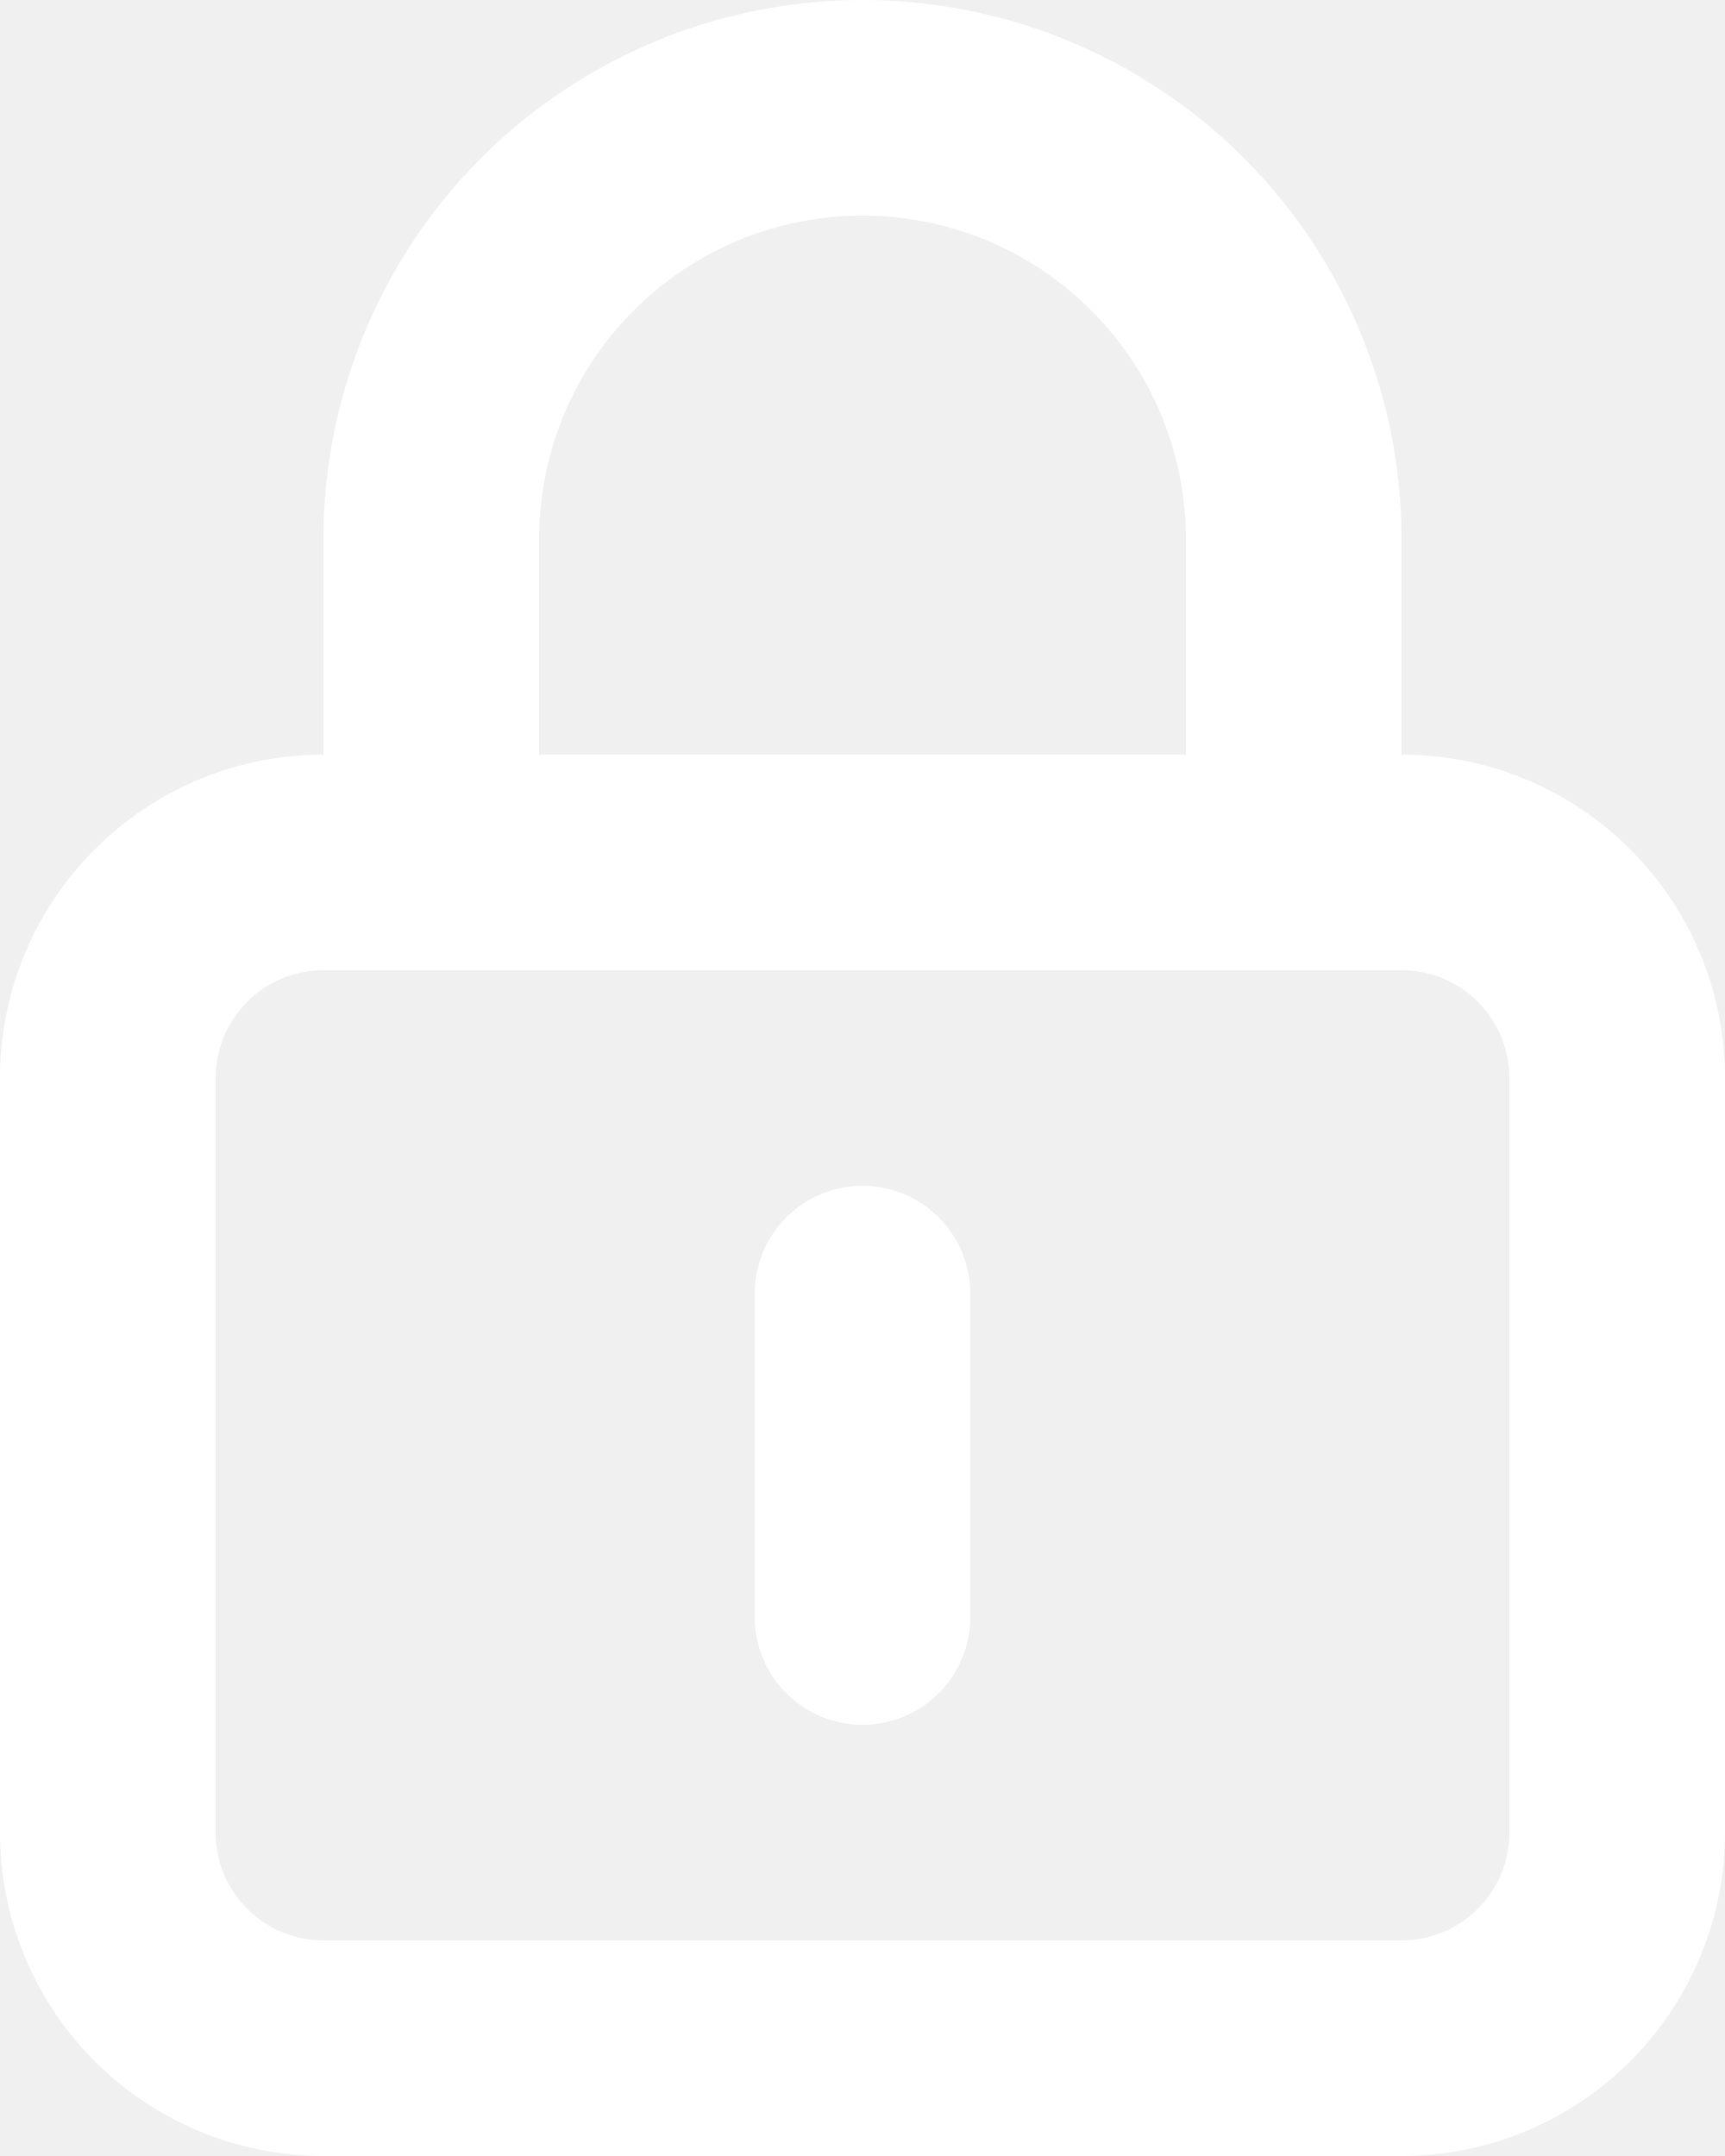
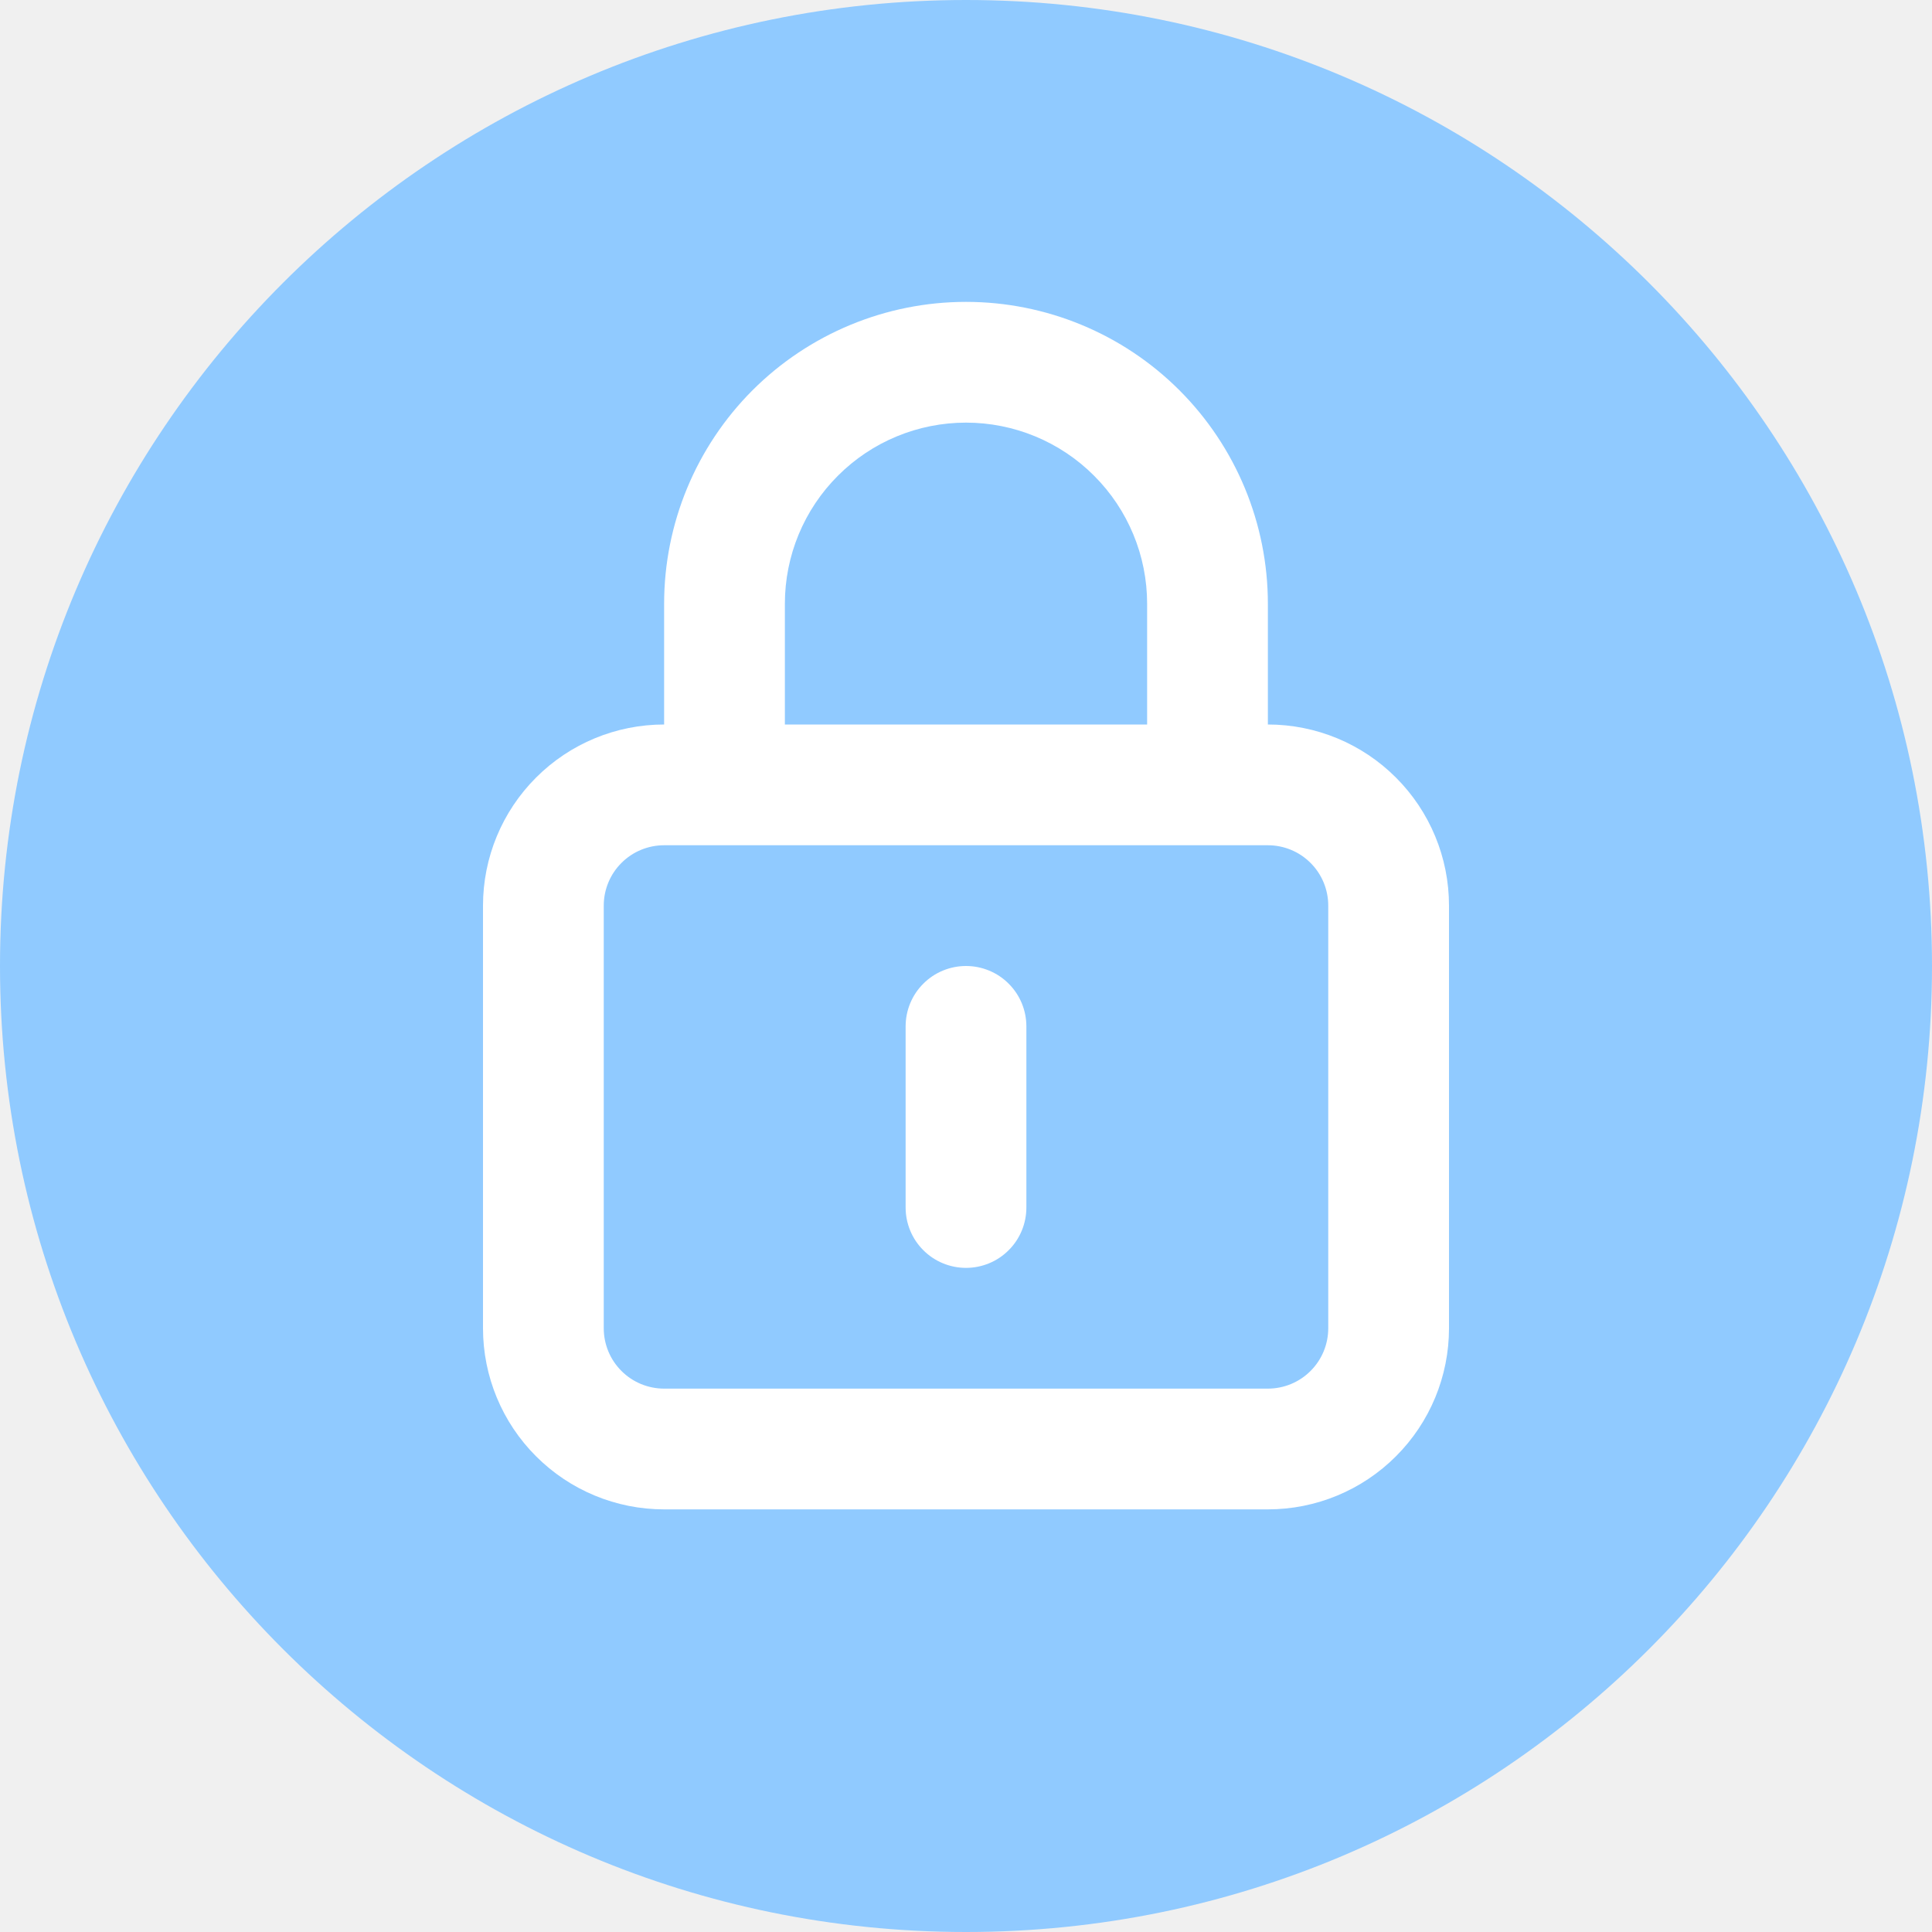
- <svg xmlns="http://www.w3.org/2000/svg" width="16" height="20" viewBox="0 0 16 20" fill="none">
-   <g clip-path="url(#clip0_1_5)">
-     <path d="M8 11C7.735 11 7.48 11.105 7.293 11.293C7.105 11.48 7 11.735 7 12V15C7 15.265 7.105 15.52 7.293 15.707C7.48 15.895 7.735 16 8 16C8.265 16 8.52 15.895 8.707 15.707C8.895 15.52 9 15.265 9 15V12C9 11.735 8.895 11.48 8.707 11.293C8.52 11.105 8.265 11 8 11ZM13 7V5C13 3.674 12.473 2.402 11.536 1.464C10.598 0.527 9.326 0 8 0C6.674 0 5.402 0.527 4.464 1.464C3.527 2.402 3 3.674 3 5V7C2.204 7 1.441 7.316 0.879 7.879C0.316 8.441 0 9.204 0 10V17C0 17.796 0.316 18.559 0.879 19.121C1.441 19.684 2.204 20 3 20H13C13.796 20 14.559 19.684 15.121 19.121C15.684 18.559 16 17.796 16 17V10C16 9.204 15.684 8.441 15.121 7.879C14.559 7.316 13.796 7 13 7ZM5 5C5 4.204 5.316 3.441 5.879 2.879C6.441 2.316 7.204 2 8 2C8.796 2 9.559 2.316 10.121 2.879C10.684 3.441 11 4.204 11 5V7H5V5ZM14 17C14 17.265 13.895 17.52 13.707 17.707C13.52 17.895 13.265 18 13 18H3C2.735 18 2.48 17.895 2.293 17.707C2.105 17.52 2 17.265 2 17V10C2 9.735 2.105 9.48 2.293 9.293C2.48 9.105 2.735 9 3 9H13C13.265 9 13.52 9.105 13.707 9.293C13.895 9.48 14 9.735 14 10V17Z" fill="white" />
+ <svg xmlns="http://www.w3.org/2000/svg" width="32" height="32" viewBox="0 0 32 32" fill="none">
+   <circle cx="16" cy="16" r="16" fill="#90CAFF" />
+   <g clip-path="url(#clip0_2_15)">
+     <path d="M16 16C15.735 16 15.48 16.105 15.293 16.293C15.105 16.48 15 16.735 15 17V20C15 20.265 15.105 20.52 15.293 20.707C15.48 20.895 15.735 21 16 21C16.265 21 16.52 20.895 16.707 20.707C16.895 20.52 17 20.265 17 20V17C17 16.735 16.895 16.48 16.707 16.293C16.52 16.105 16.265 16 16 16ZM21 12V10C21 8.674 20.473 7.402 19.535 6.464C18.598 5.527 17.326 5 16 5C14.674 5 13.402 5.527 12.464 6.464C11.527 7.402 11 8.674 11 10V12C10.204 12 9.441 12.316 8.879 12.879C8.316 13.441 8 14.204 8 15V22C8 22.796 8.316 23.559 8.879 24.121C9.441 24.684 10.204 25 11 25H21C21.796 25 22.559 24.684 23.121 24.121C23.684 23.559 24 22.796 24 22V15C24 14.204 23.684 13.441 23.121 12.879C22.559 12.316 21.796 12 21 12ZM13 10C13 9.204 13.316 8.441 13.879 7.879C14.441 7.316 15.204 7 16 7C16.796 7 17.559 7.316 18.121 7.879C18.684 8.441 19 9.204 19 10V12H13V10ZM22 22C22 22.265 21.895 22.52 21.707 22.707C21.52 22.895 21.265 23 21 23H11C10.735 23 10.48 22.895 10.293 22.707C10.105 22.52 10 22.265 10 22V15C10 14.735 10.105 14.48 10.293 14.293C10.48 14.105 10.735 14 11 14H21C21.265 14 21.52 14.105 21.707 14.293C21.895 14.48 22 14.735 22 15V22Z" fill="white" />
  </g>
  <defs>
-     <clipPath id="clip0_1_5">
-       <rect width="16" height="20" fill="white" />
+     <clipPath id="clip0_2_15">
+       <rect width="16" height="20" fill="white" transform="translate(8 5)" />
    </clipPath>
  </defs>
</svg>
